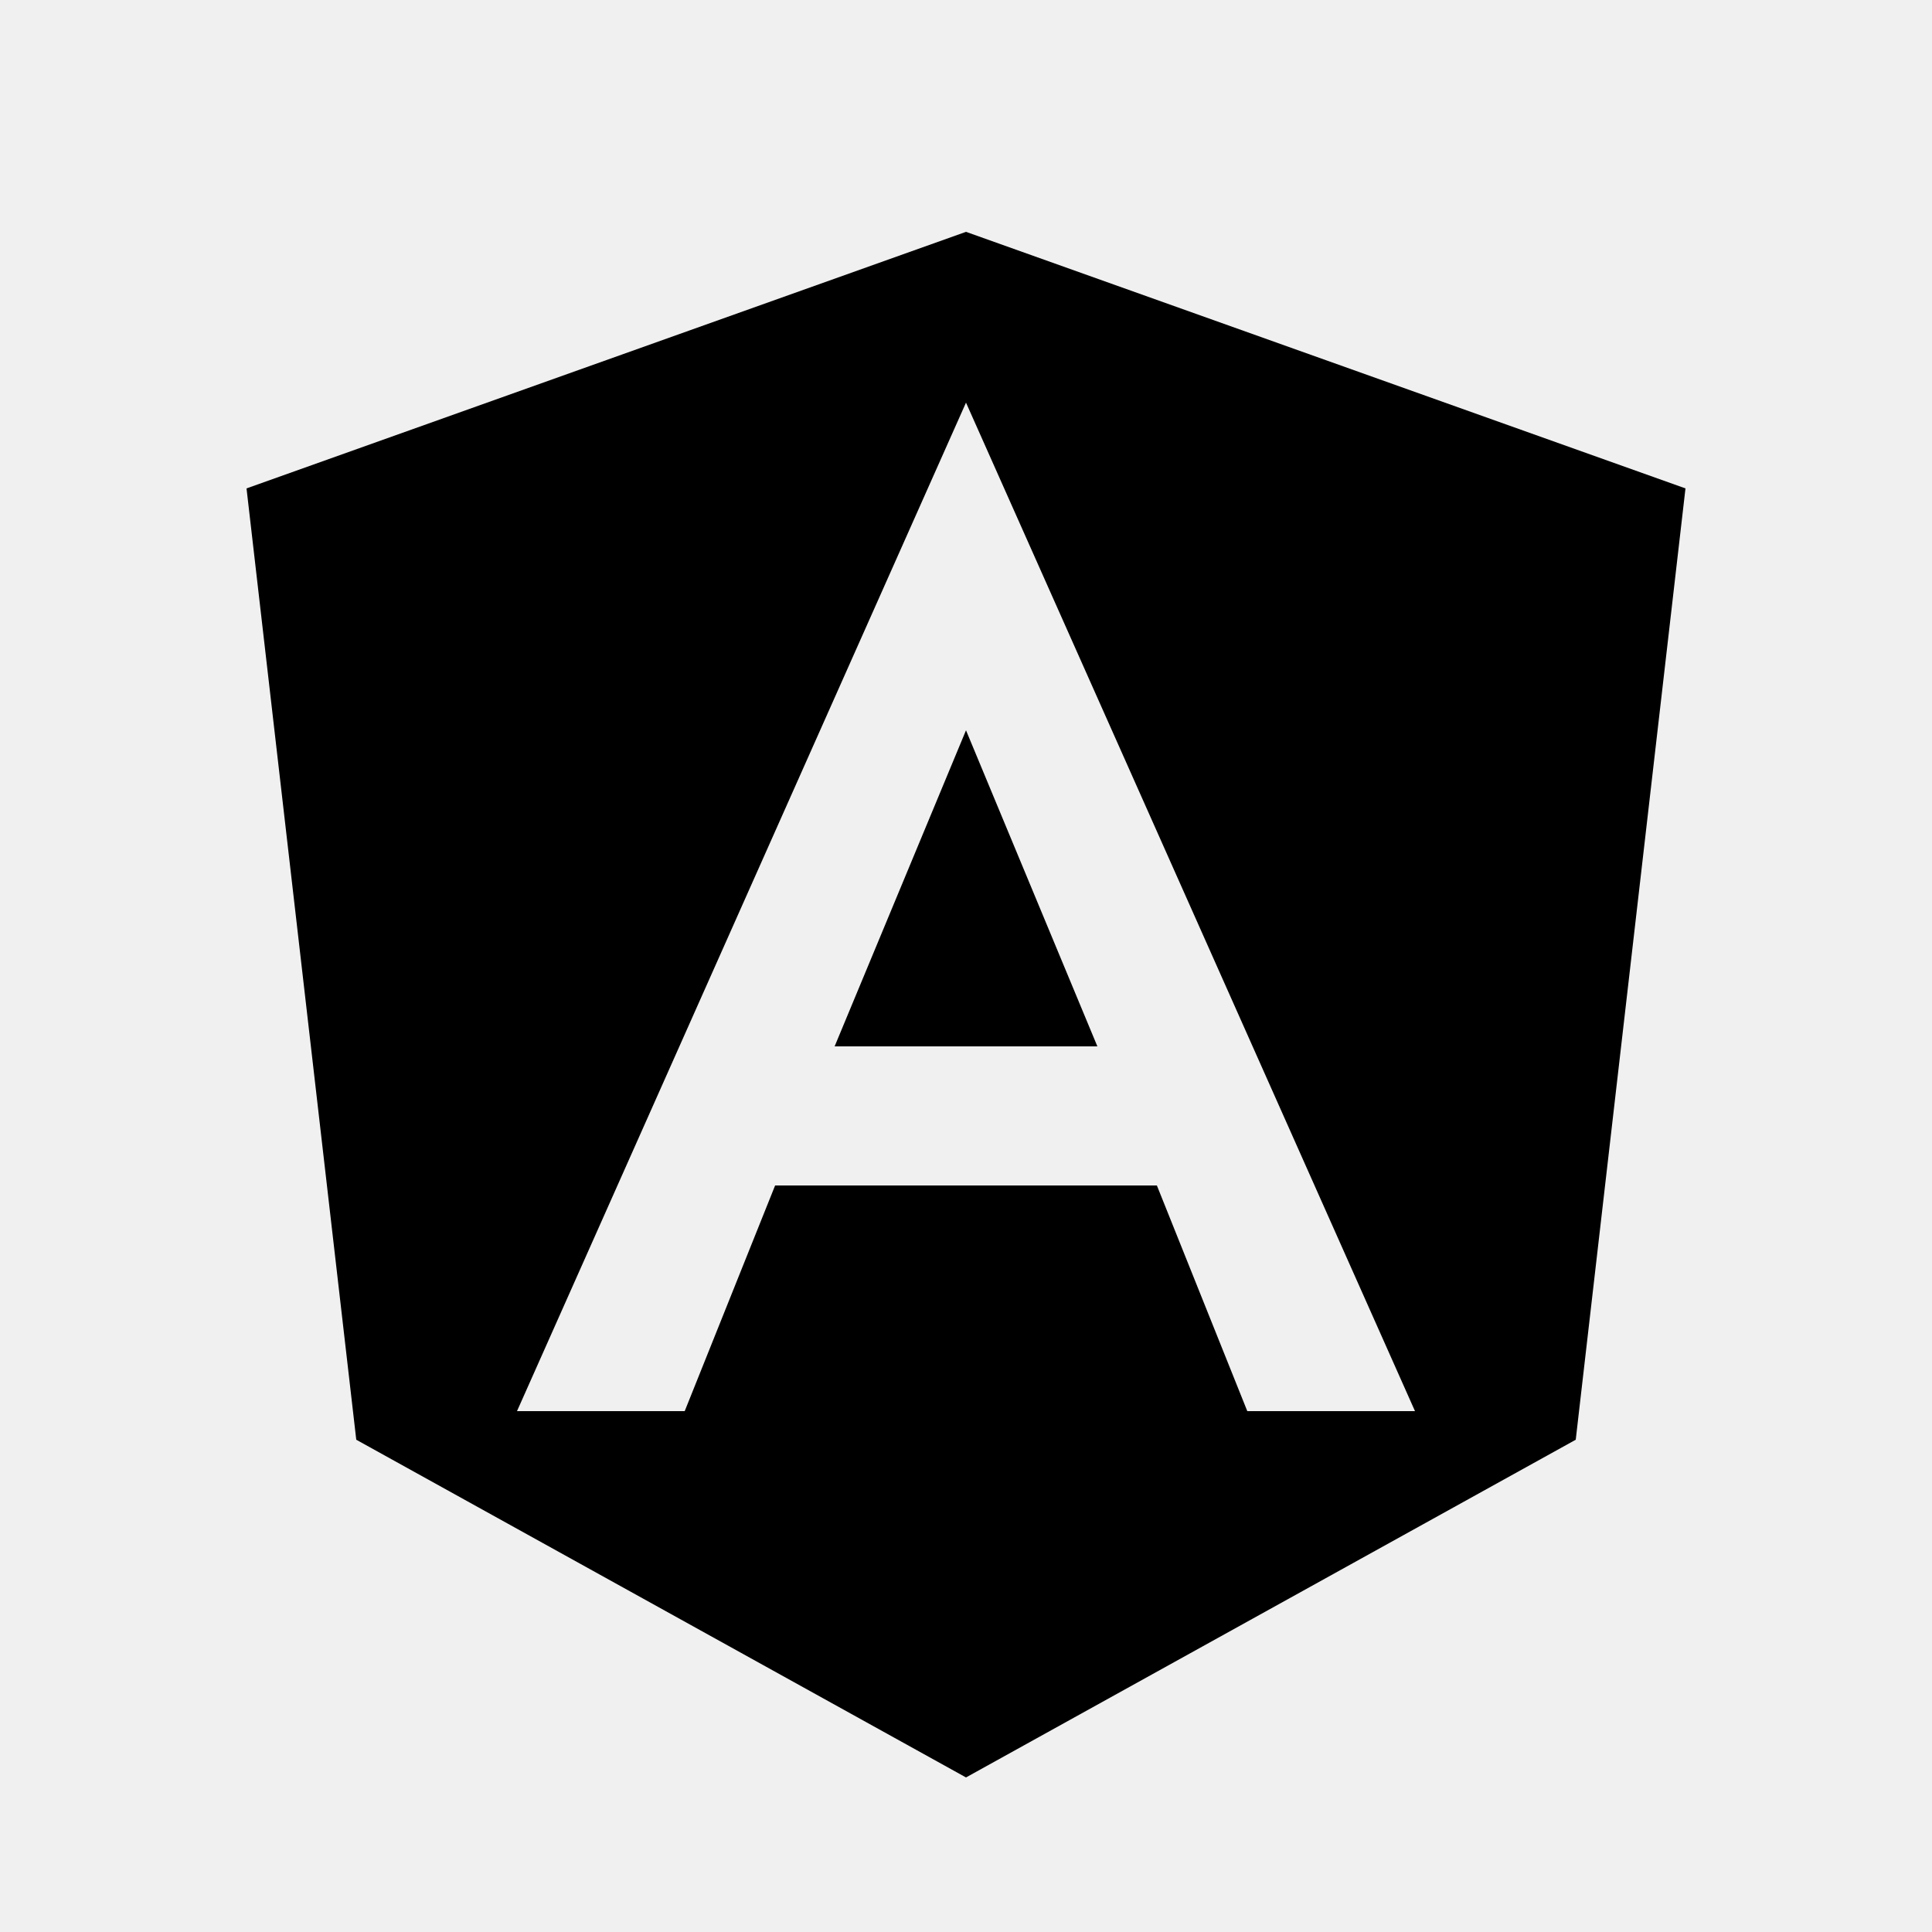
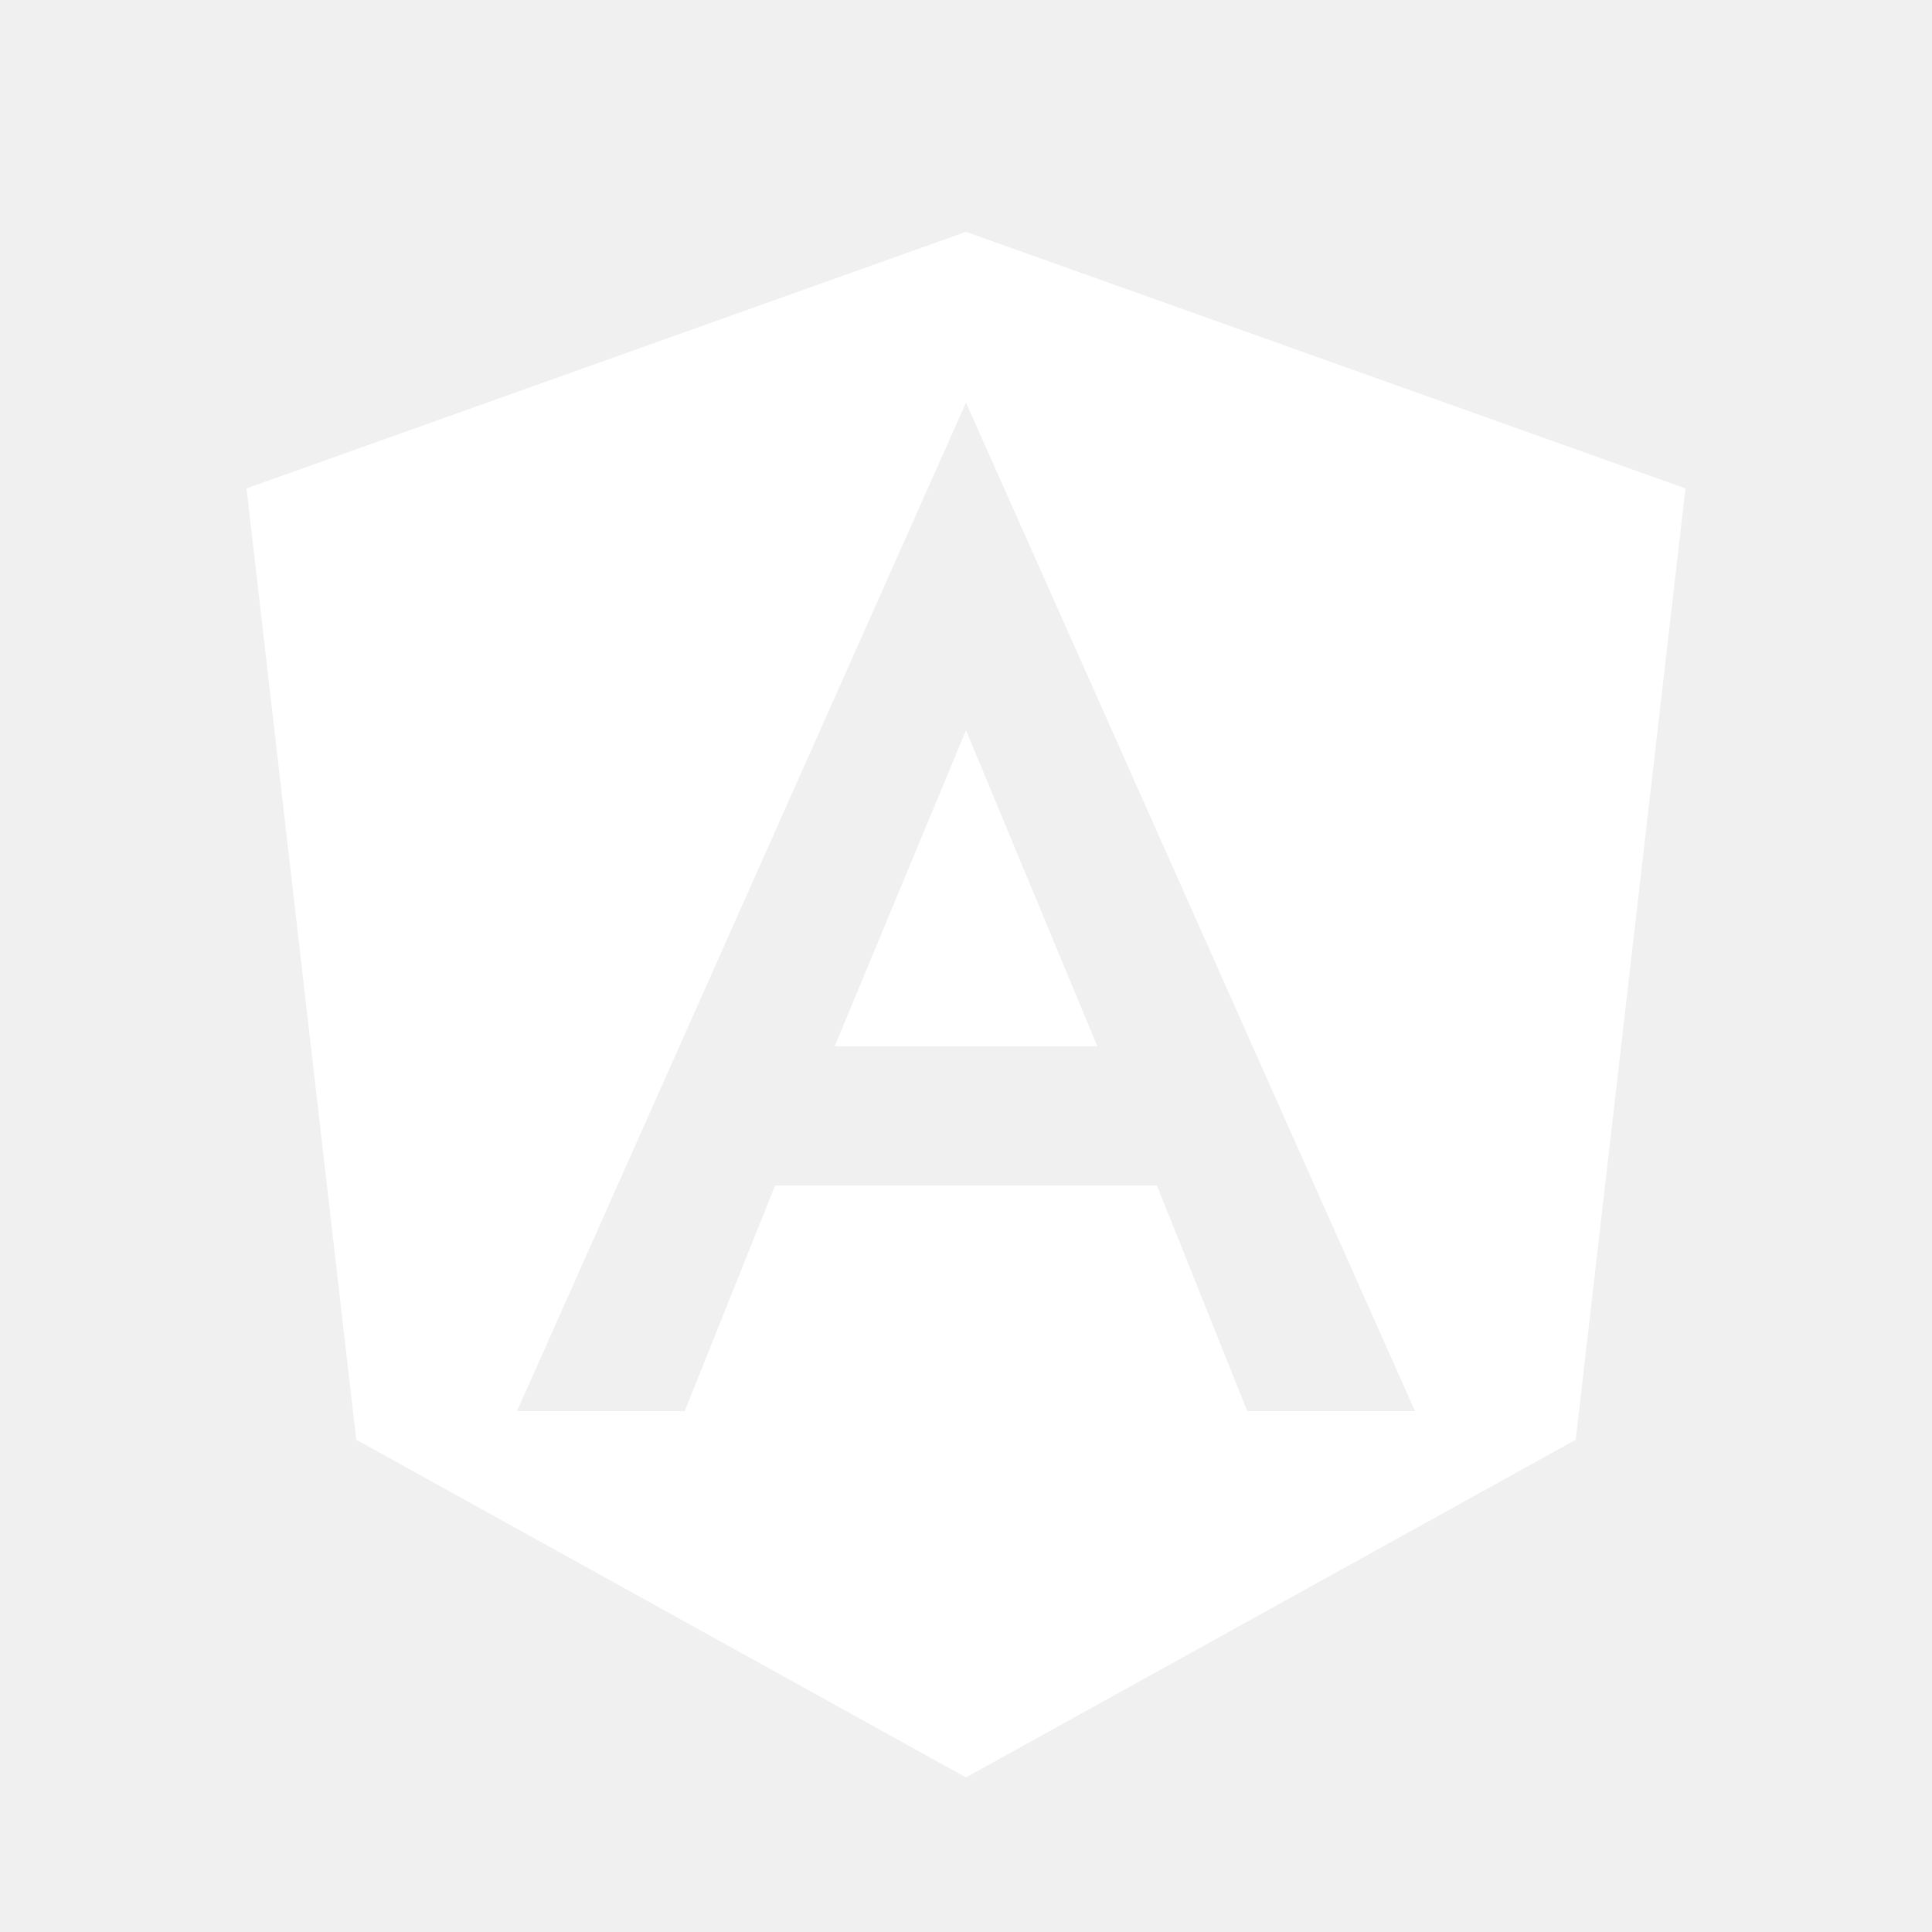
<svg xmlns="http://www.w3.org/2000/svg" version="1.1" id="Layer_1" x="0px" y="0px" viewBox="0 0 250 250" style="enable-background:new 0 0 250 250;" xml:space="preserve">
+   <style type="text/css">
+ 	.st0{fill:#FFFFFF;}
+ </style>
  <g>
-     <polygon points="108,135.4 125,135.4 125,135.4 125,135.4 142,135.4 125,94.5  " />
-     <path d="M125,30L125,30L125,30L31.9,63.2l14.2,123.1L125,230l0,0l0,0l78.9-43.7l14.2-123.1L125,30z M183.1,182.6h-21.7h0   l-11.7-29.2H125h0h0h-24.7l-11.7,29.2h0H66.9h0L125,52.1l0,0l0,0l0,0l0,0L183.1,182.6L183.1,182.6z" />
+     <polygon class="st0" points="108,135.4 125,135.4 125,135.4 125,135.4 142,135.4 125,94.5  " />
+     <path class="st0" d="M125,30L125,30L125,30L31.9,63.2l14.2,123.1L125,230l0,0l0,0l78.9-43.7l14.2-123.1L125,30z M183.1,182.6h-21.7   l0,0l-11.7-29.2H125l0,0l0,0h-24.7l-11.7,29.2l0,0H66.9l0,0L125,52.1l0,0l0,0l0,0l0,0L183.1,182.6L183.1,182.6z" />
  </g>
</svg>
